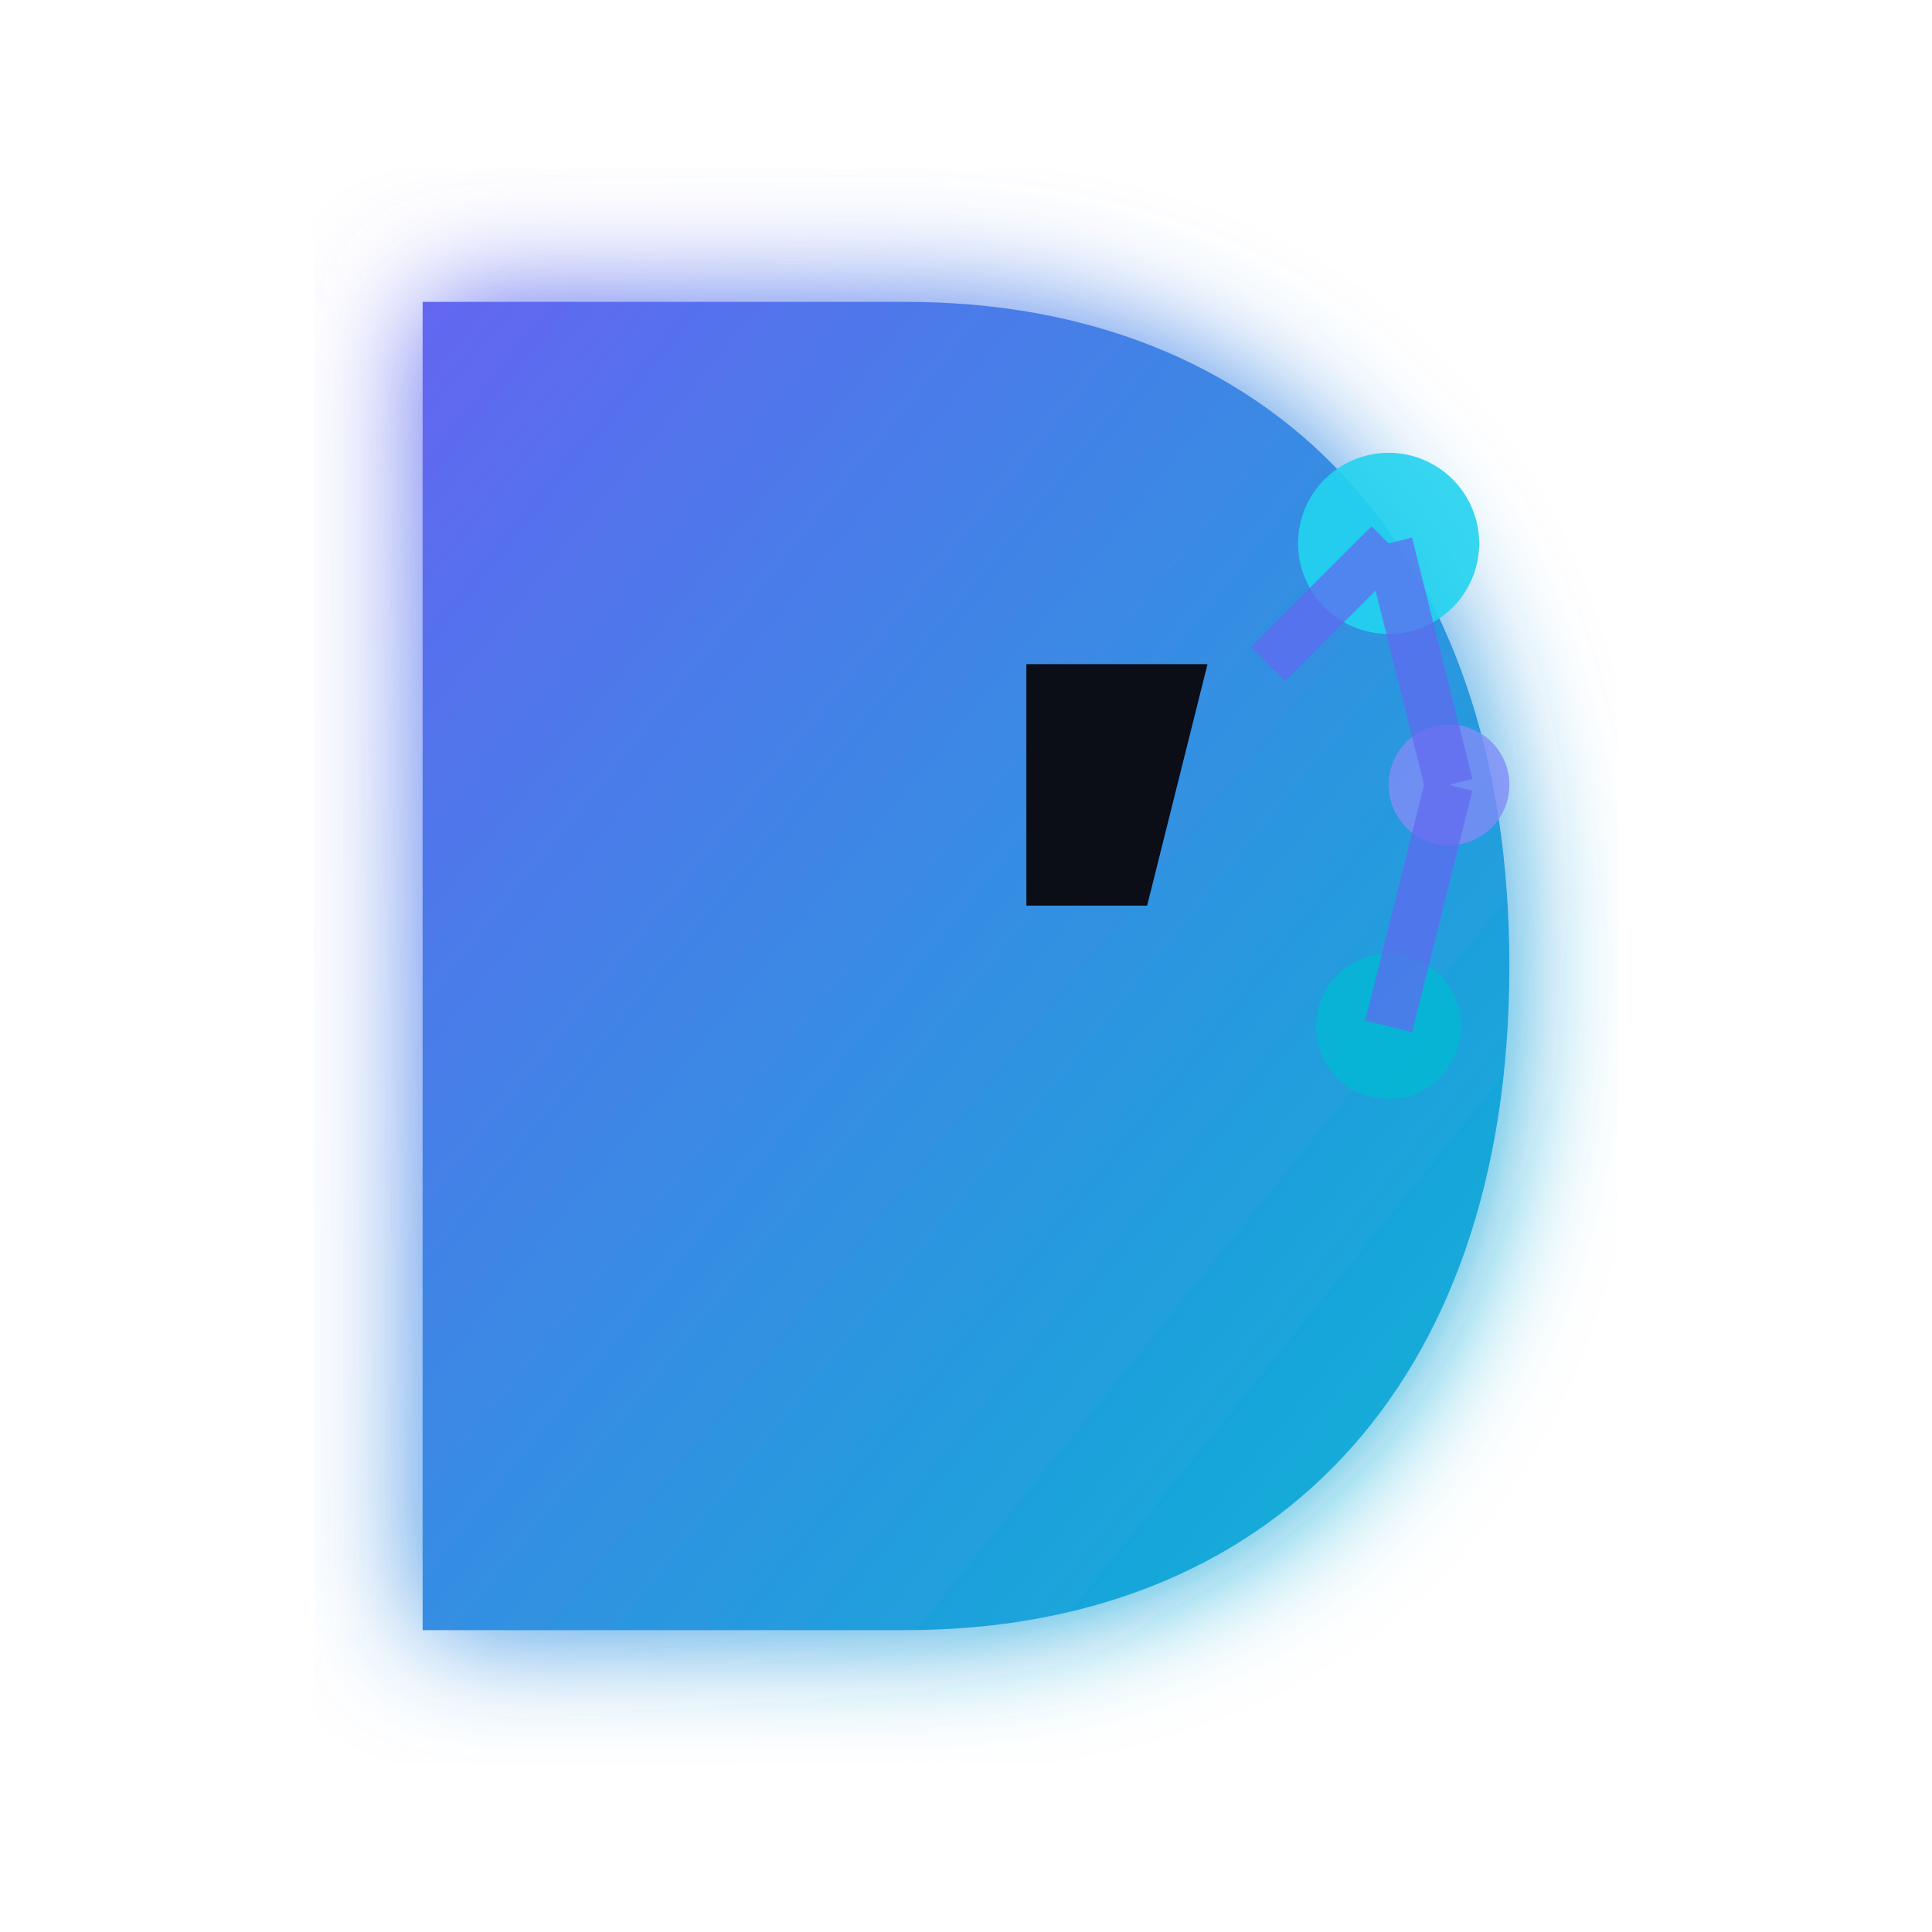
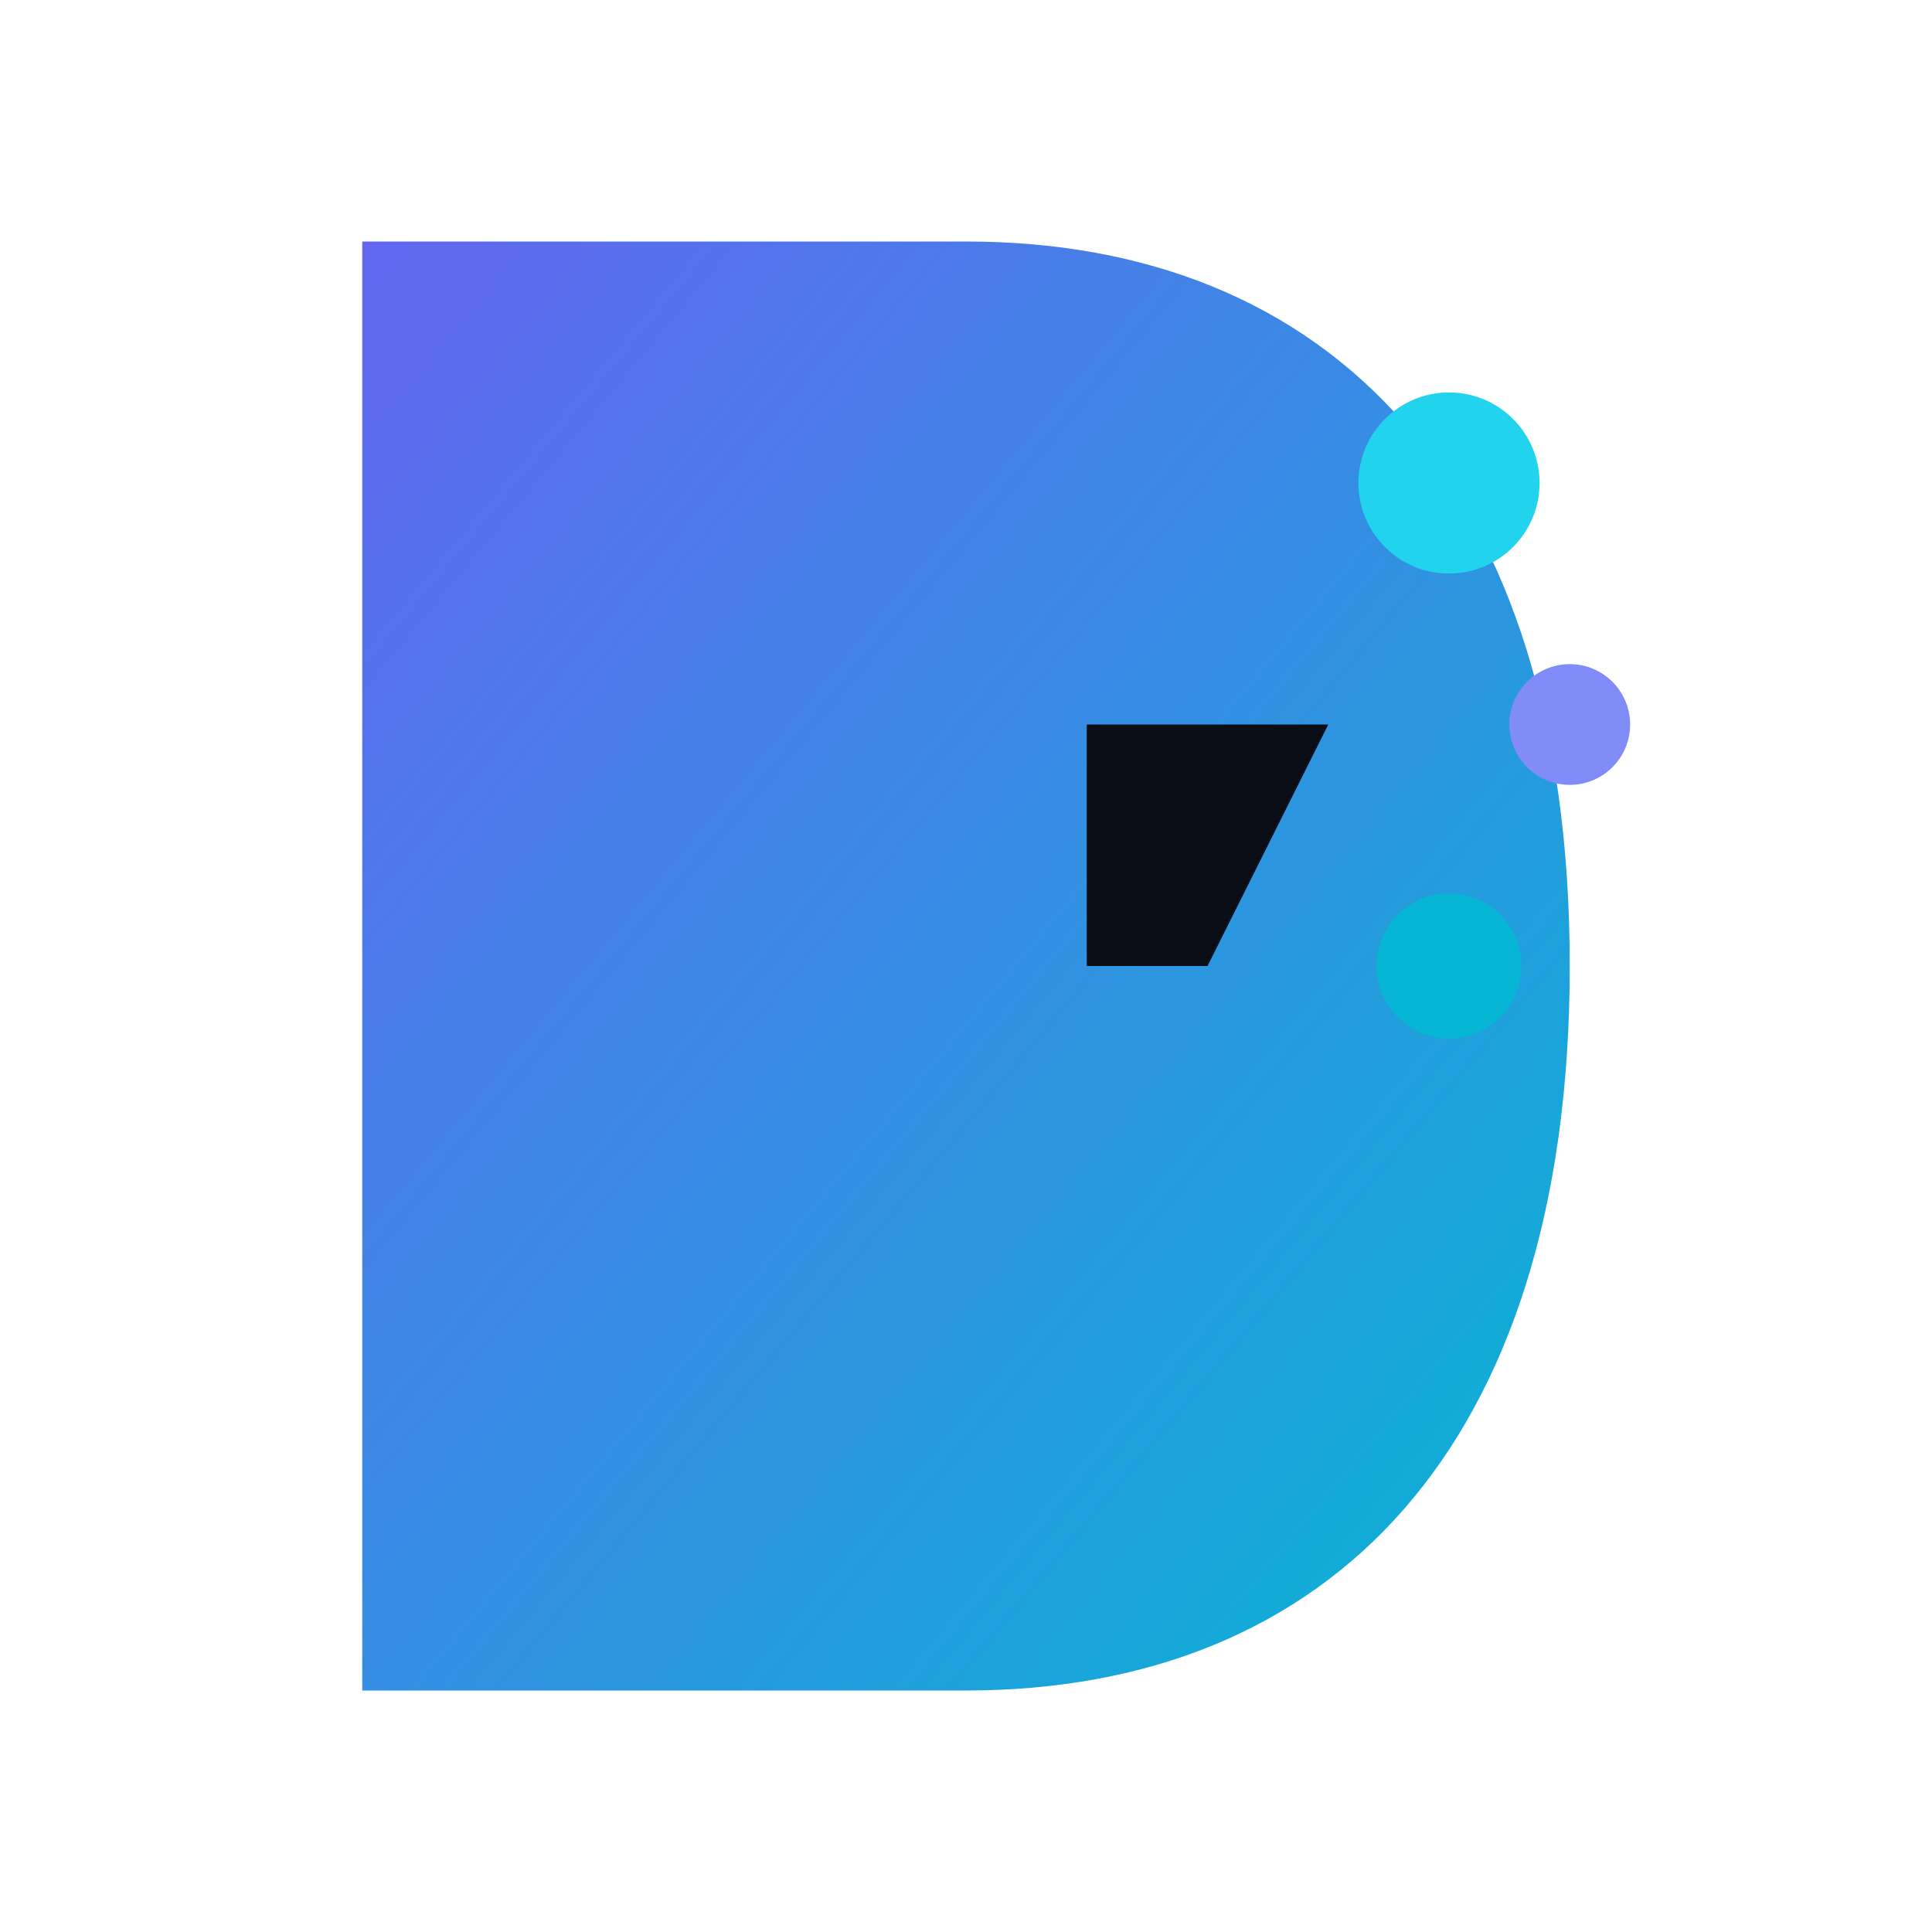
<svg xmlns="http://www.w3.org/2000/svg" width="32" height="32" viewBox="0 0 32 32" fill="none">
  <defs>
    <linearGradient id="mainGrad" x1="0%" y1="0%" x2="100%" y2="100%">
      <stop offset="0%" style="stop-color:#6366F1;stop-opacity:1" />
      <stop offset="100%" style="stop-color:#06B6D4;stop-opacity:1" />
    </linearGradient>
-     <filter id="glow">
-       <feGaussianBlur stdDeviation="1" result="coloredBlur" />
-       <feMerge>
-         <feMergeNode in="coloredBlur" />
-         <feMergeNode in="SourceGraphic" />
-       </feMerge>
-     </filter>
  </defs>
-   <path d="M7 5 L7 27 L15 27 C21 27 25 23 25 16 C25 9 21 5 15 5 L7 5 Z" fill="url(#mainGrad)" filter="url(#glow)" />
-   <path d="M17 11 L20 11 L19 15 L17 15 Z" fill="#0B0D17" />
-   <circle cx="23" cy="9" r="1.5" fill="#22D3EE" opacity="0.9" />
-   <circle cx="24" cy="13" r="1" fill="#818CF8" opacity="0.8" />
-   <circle cx="23" cy="17" r="1.2" fill="#06B6D4" opacity="0.9" />
-   <path d="M21 11 L23 9 M23 9 L24 13 M24 13 L23 17" stroke="#6366F1" stroke-width="0.8" opacity="0.7" fill="none" />
+   <path d="M6 4 L6 28 L16 28 C22 28 26 24 26 16 C26 8 22 4 16 4 L6 4 Z" fill="url(#mainGrad)" />
+   <path d="M18 12 L22 12 L20 16 L18 16 Z" fill="#0B0D17" />
+   <circle cx="24" cy="8" r="1.5" fill="#22D3EE" />
+   <circle cx="26" cy="12" r="1" fill="#818CF8" />
+   <circle cx="24" cy="16" r="1.2" fill="#06B6D4" />
</svg>
